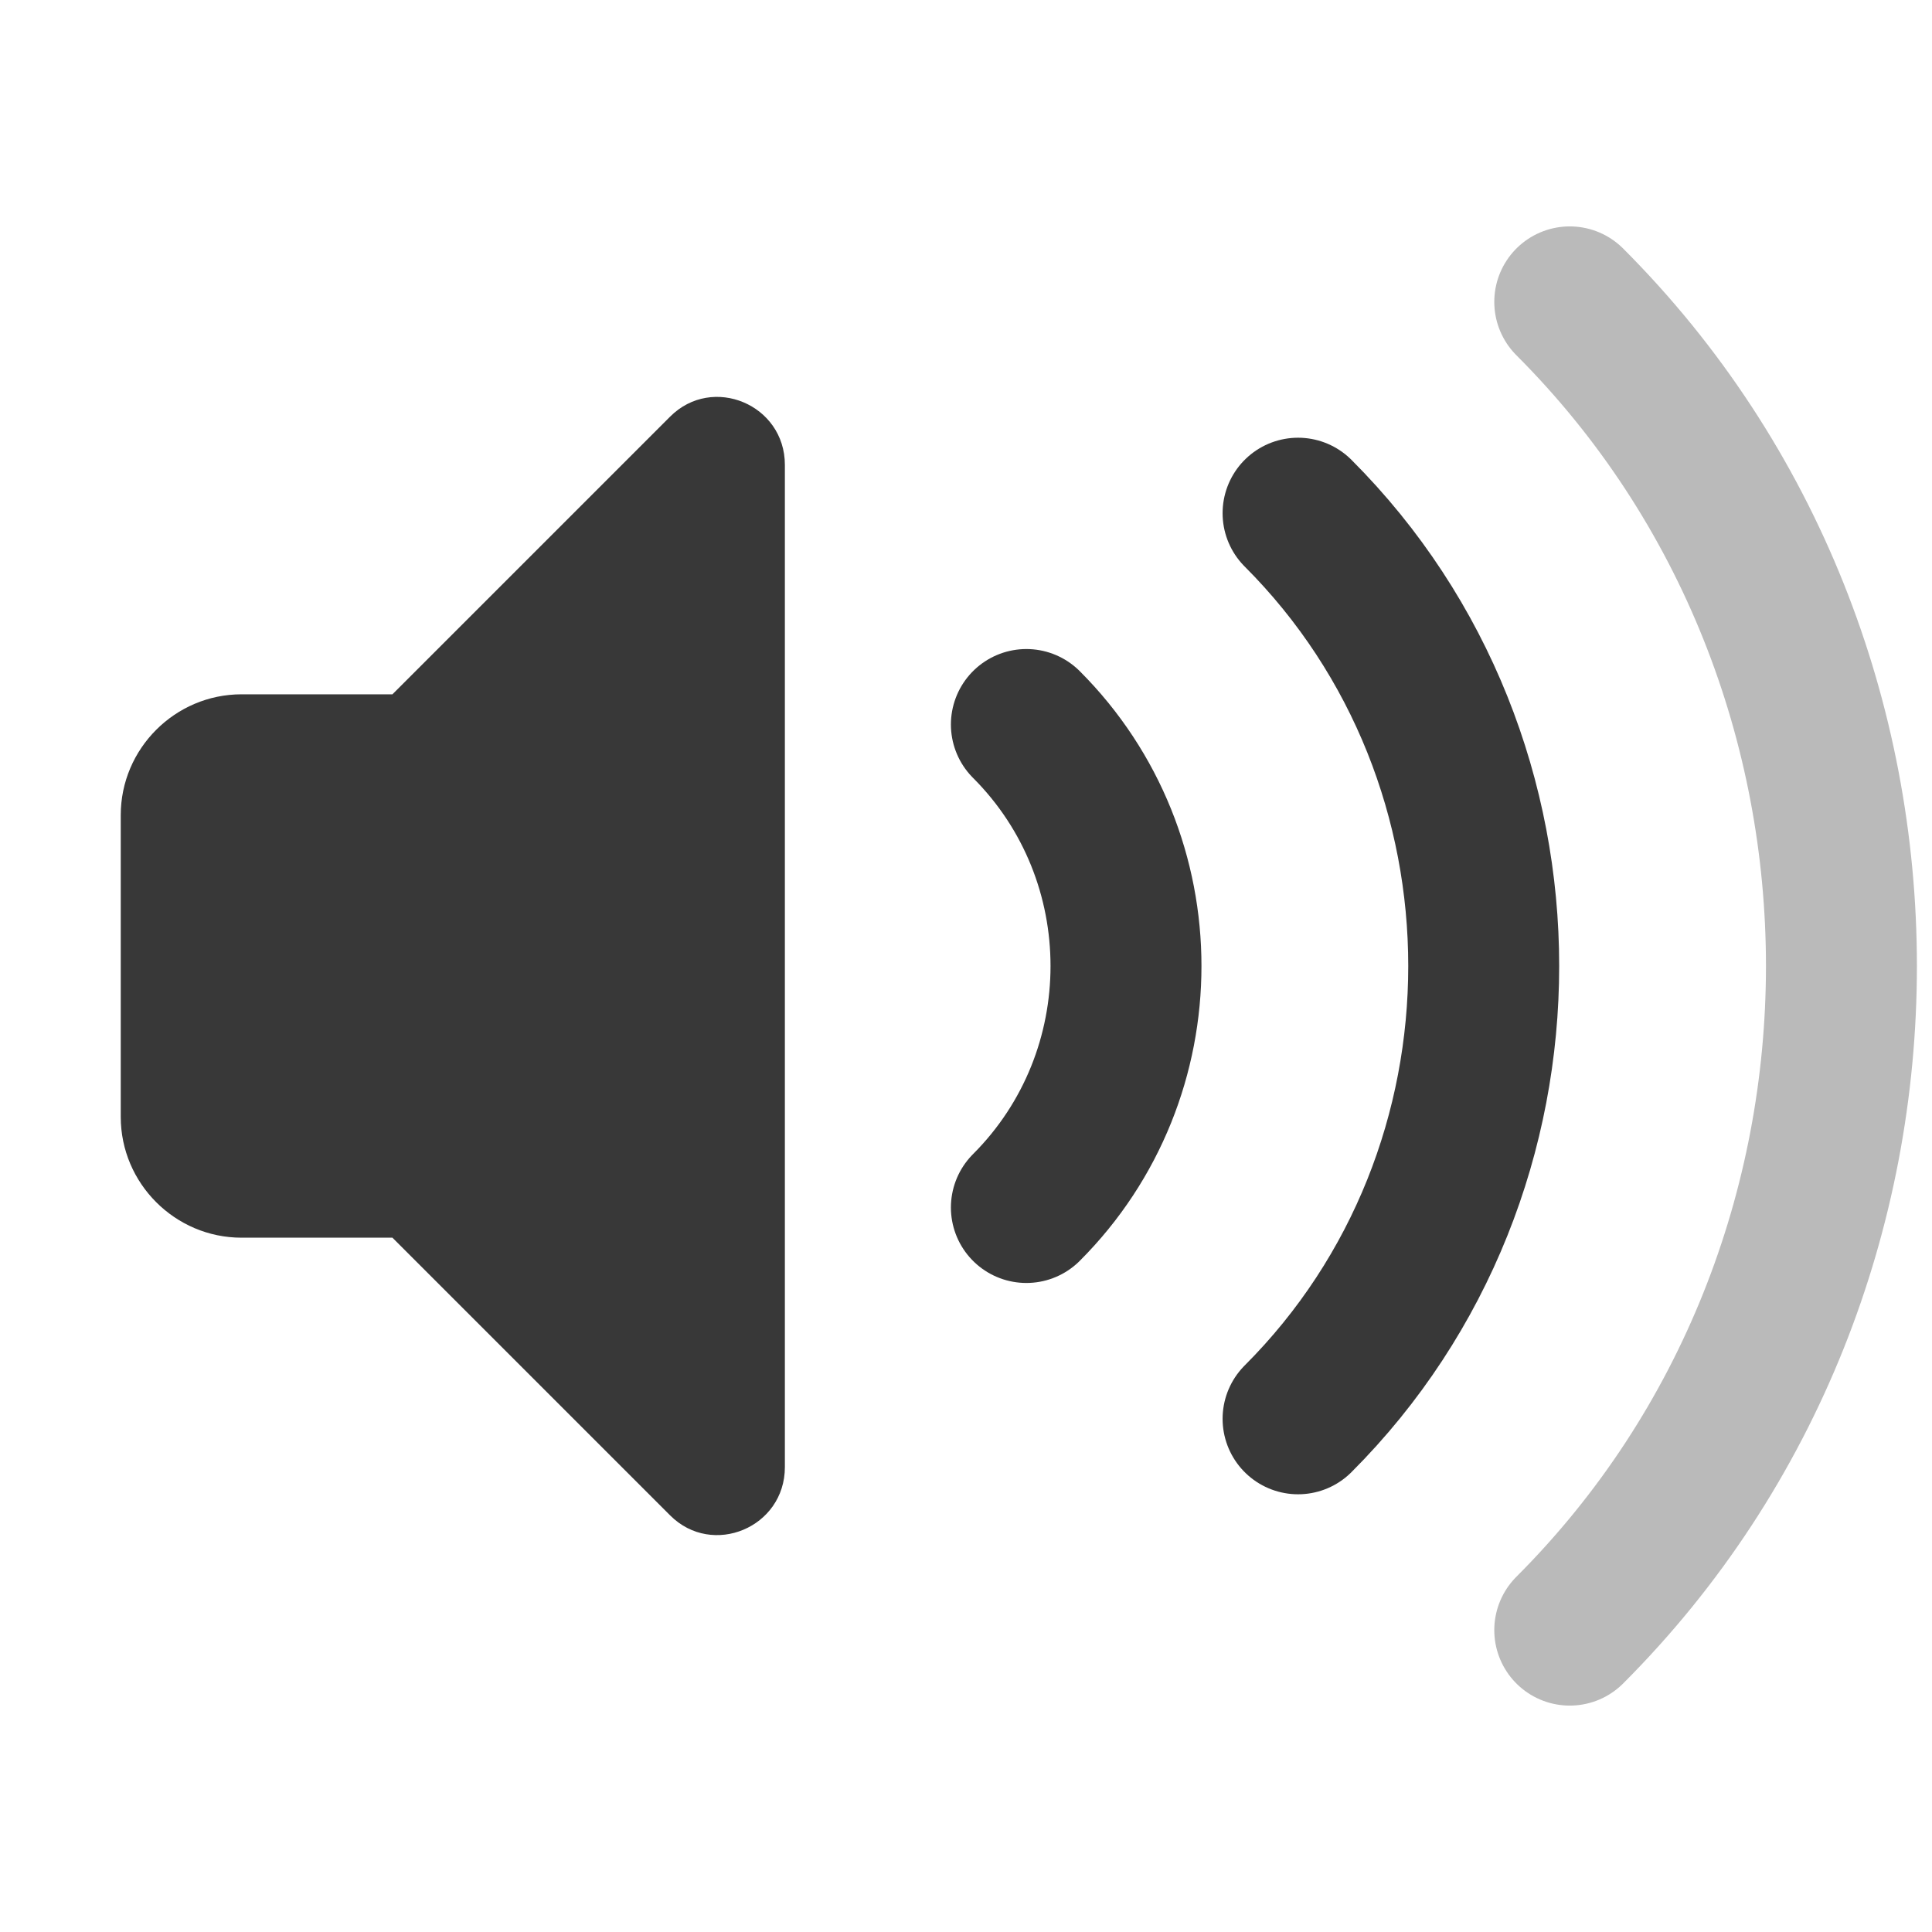
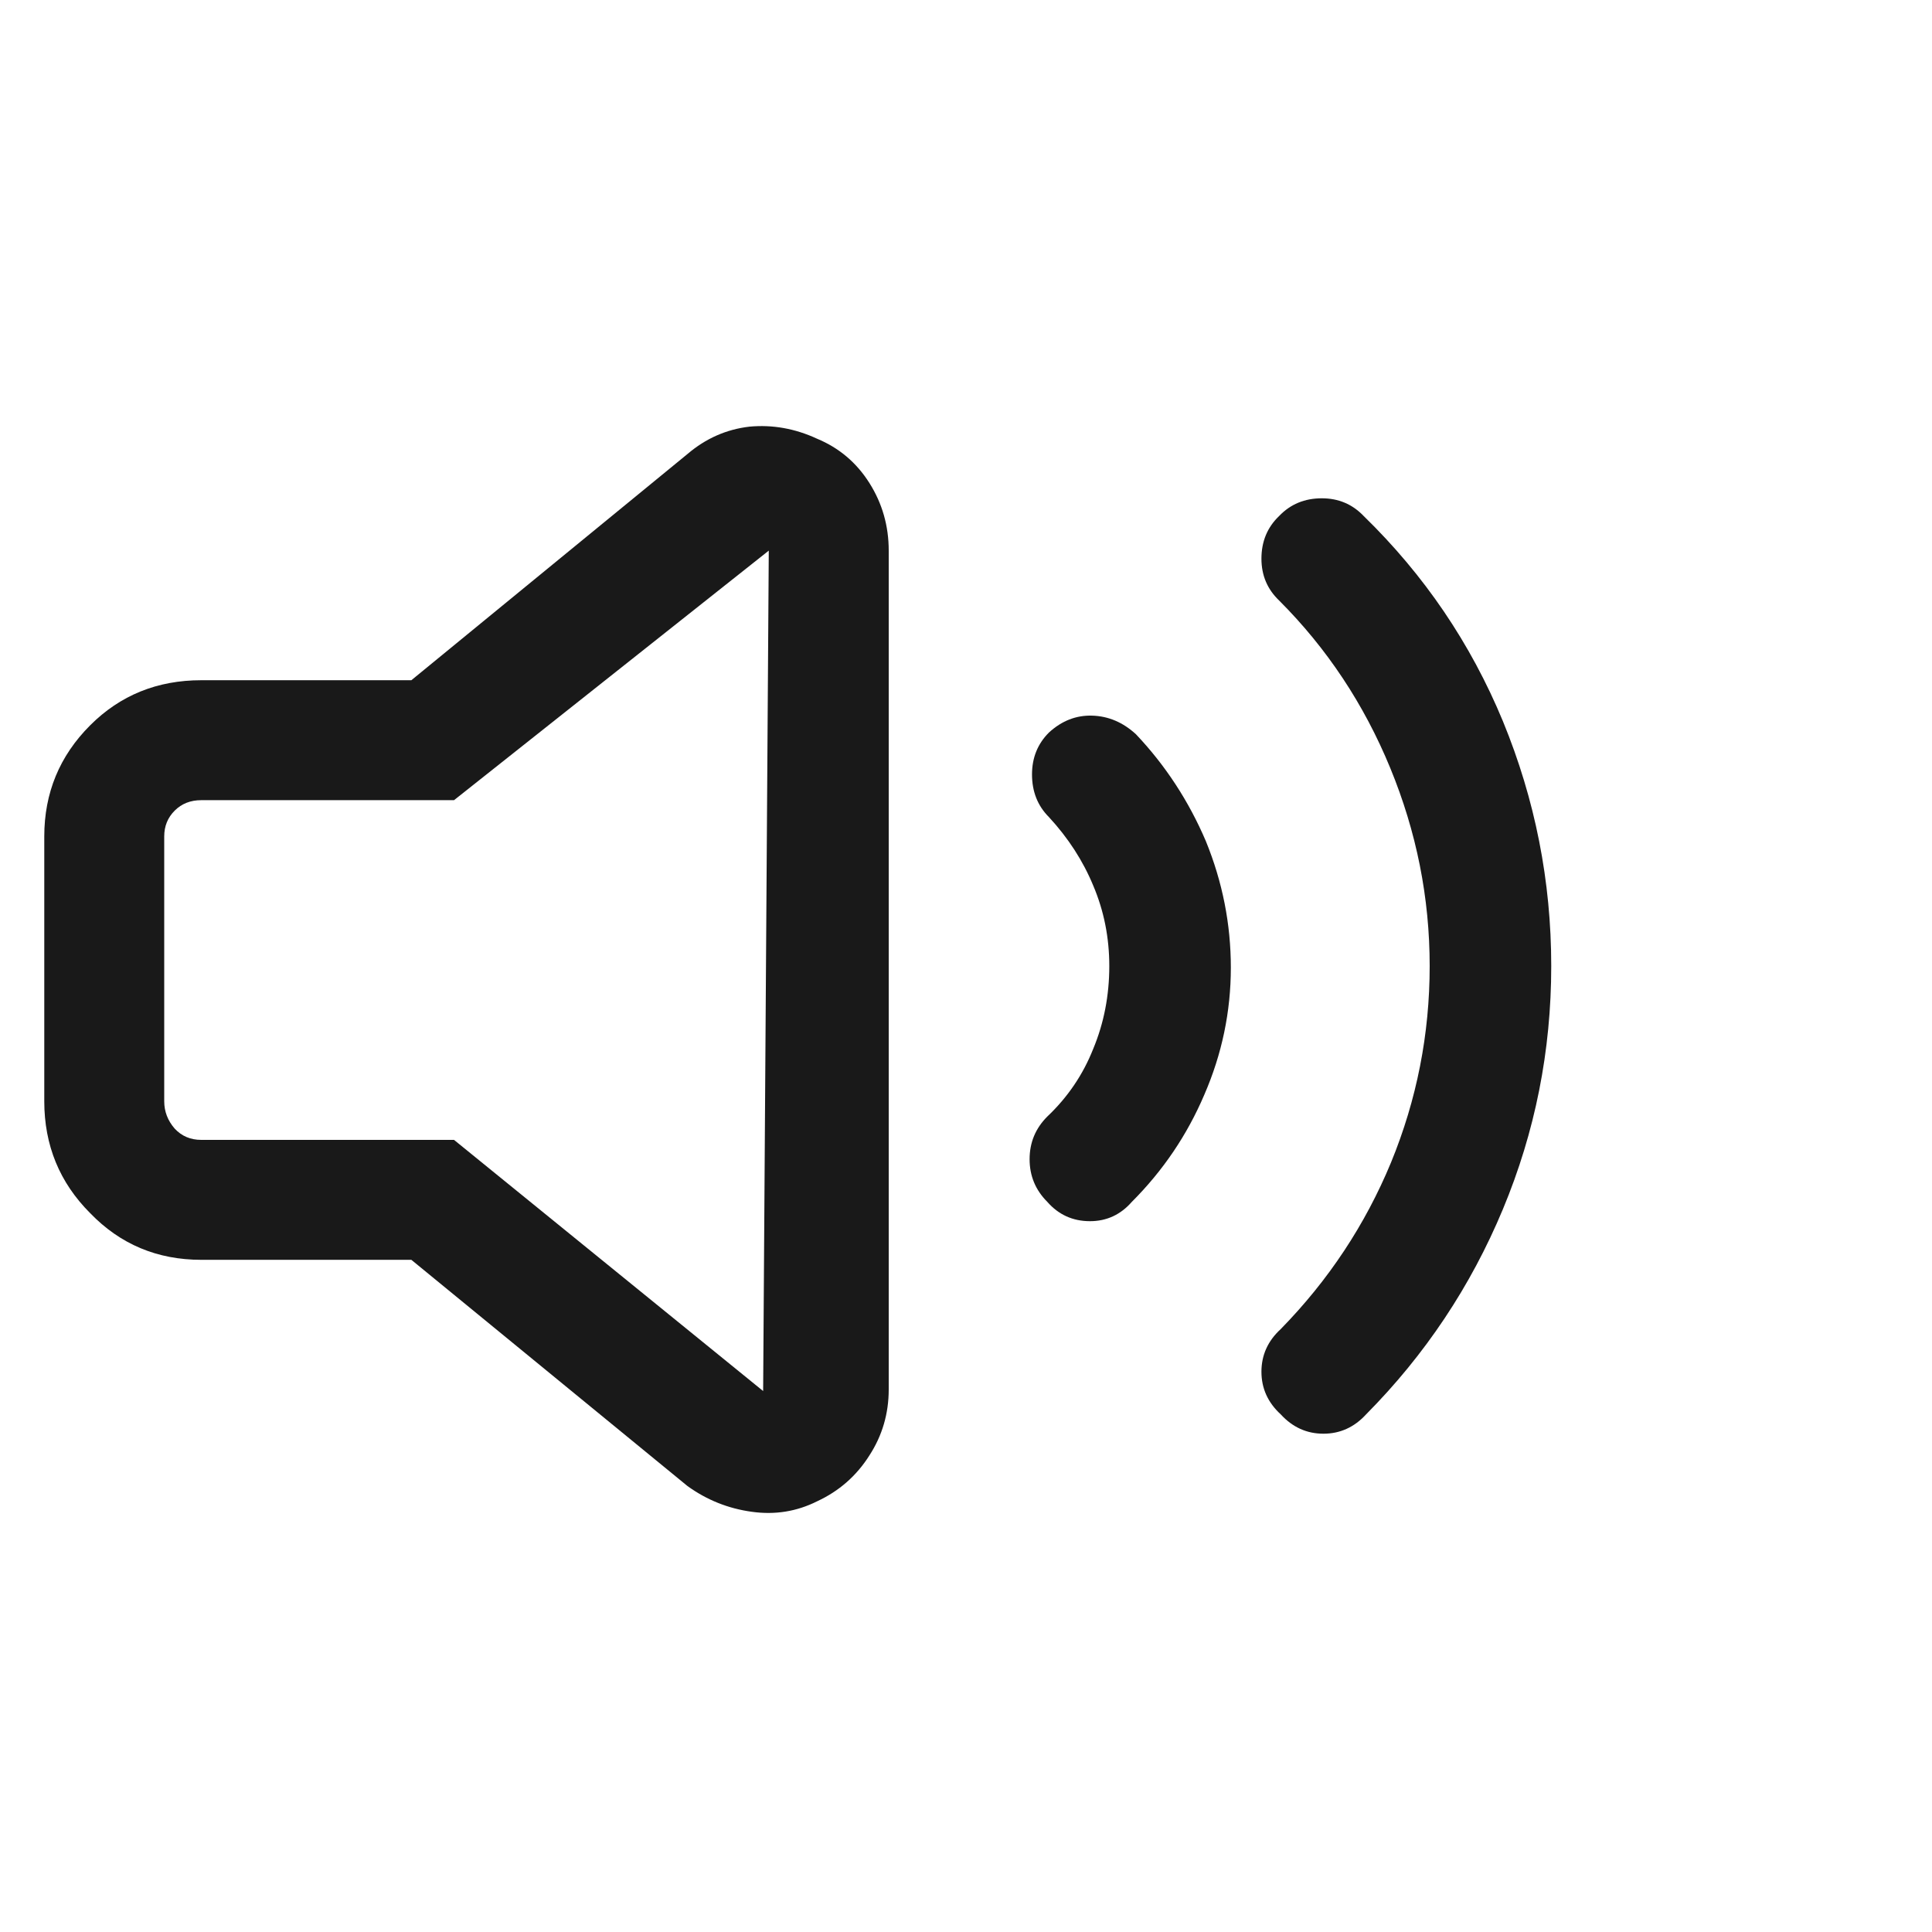
- <svg xmlns="http://www.w3.org/2000/svg" width="16" height="16" viewBox="0 0 16 16" fill="none">
-   <path d="M2 5.75H3.25L5.55 3.45C5.9 3.1 6.5 3.35 6.5 3.85V12.15C6.5 12.65 5.9 12.9 5.55 12.55L3.25 10.25H2C1.45 10.25 1 9.8 1 9.25V6.75C1 6.2 1.45 5.75 2 5.75Z" fill="#383838" />
-   <g stroke="#383838" stroke-width="1.25" stroke-linecap="round">
-     <path d="M8.5 6C9.6 7.1 9.6 8.9 8.5 10" />
-     <path d="M10.75 4.25C12.8 6.3 12.8 9.7 10.75 11.75" />
-     <path d="M13 2.5C16 5.5 16 10.5 13 13.5" opacity="0.35" />
+ <svg xmlns="http://www.w3.org/2000/svg" width="24" height="24" viewBox="0 0 24 24">
+   <rect width="24" height="24" opacity="0" />
+   <g>
+     <path d="M10.15 18.65Q10.56 18.46 10.8 18.08Q11.04 17.71 11.04 17.26L11.04 6.84Q11.04 6.38 10.8 6Q10.56 5.62 10.15 5.45Q9.74 5.26 9.31 5.3Q8.88 5.35 8.54 5.64L5.11 8.45L2.5 8.45Q1.68 8.45 1.12 9.01Q0.55 9.58 0.55 10.39L0.55 13.68Q0.55 14.5 1.12 15.07Q1.68 15.65 2.5 15.65L5.11 15.65L8.54 18.46Q8.9 18.72 9.34 18.78Q9.77 18.84 10.15 18.65ZM5.64 9.94L9.55 6.84L9.48 17.28L5.64 14.16L2.5 14.16Q2.3 14.16 2.17 14.02Q2.04 13.87 2.04 13.68L2.04 10.39Q2.04 10.2 2.17 10.07Q2.3 9.94 2.5 9.94Z" fill="rgba(0,0,0,0.902)" />
+   </g>
+   <g>
+     <path d="M14.11 9.12Q13.87 8.9 13.57 8.89Q13.27 8.88 13.03 9.1Q12.82 9.31 12.82 9.62Q12.82 9.94 13.03 10.15Q13.39 10.54 13.58 11Q13.78 11.47 13.78 12Q13.78 12.55 13.58 13.03Q13.39 13.51 13.01 13.87Q12.79 14.09 12.79 14.4Q12.79 14.71 13.01 14.93Q13.22 15.17 13.54 15.17Q13.85 15.17 14.06 14.93Q14.64 14.35 14.96 13.6Q15.29 12.84 15.29 12.02Q15.29 11.21 14.98 10.45Q14.66 9.7 14.11 9.12Z" fill="rgba(25,25,25,1)" />
+     <path d="M16.94 6.41Q16.73 6.19 16.42 6.19Q16.1 6.19 15.89 6.41Q15.67 6.62 15.67 6.94Q15.67 7.25 15.89 7.46Q16.78 8.35 17.27 9.54Q17.76 10.73 17.76 12Q17.76 13.27 17.28 14.44Q16.8 15.6 15.91 16.51Q15.67 16.73 15.67 17.04Q15.67 17.35 15.91 17.57Q16.13 17.81 16.44 17.81Q16.75 17.81 16.97 17.57Q18.07 16.46 18.67 15.02Q19.27 13.58 19.27 12Q19.27 10.42 18.67 8.96Q18.07 7.51 16.94 6.41Z" fill="rgba(25,25,25,1)" />
  </g>
</svg>
